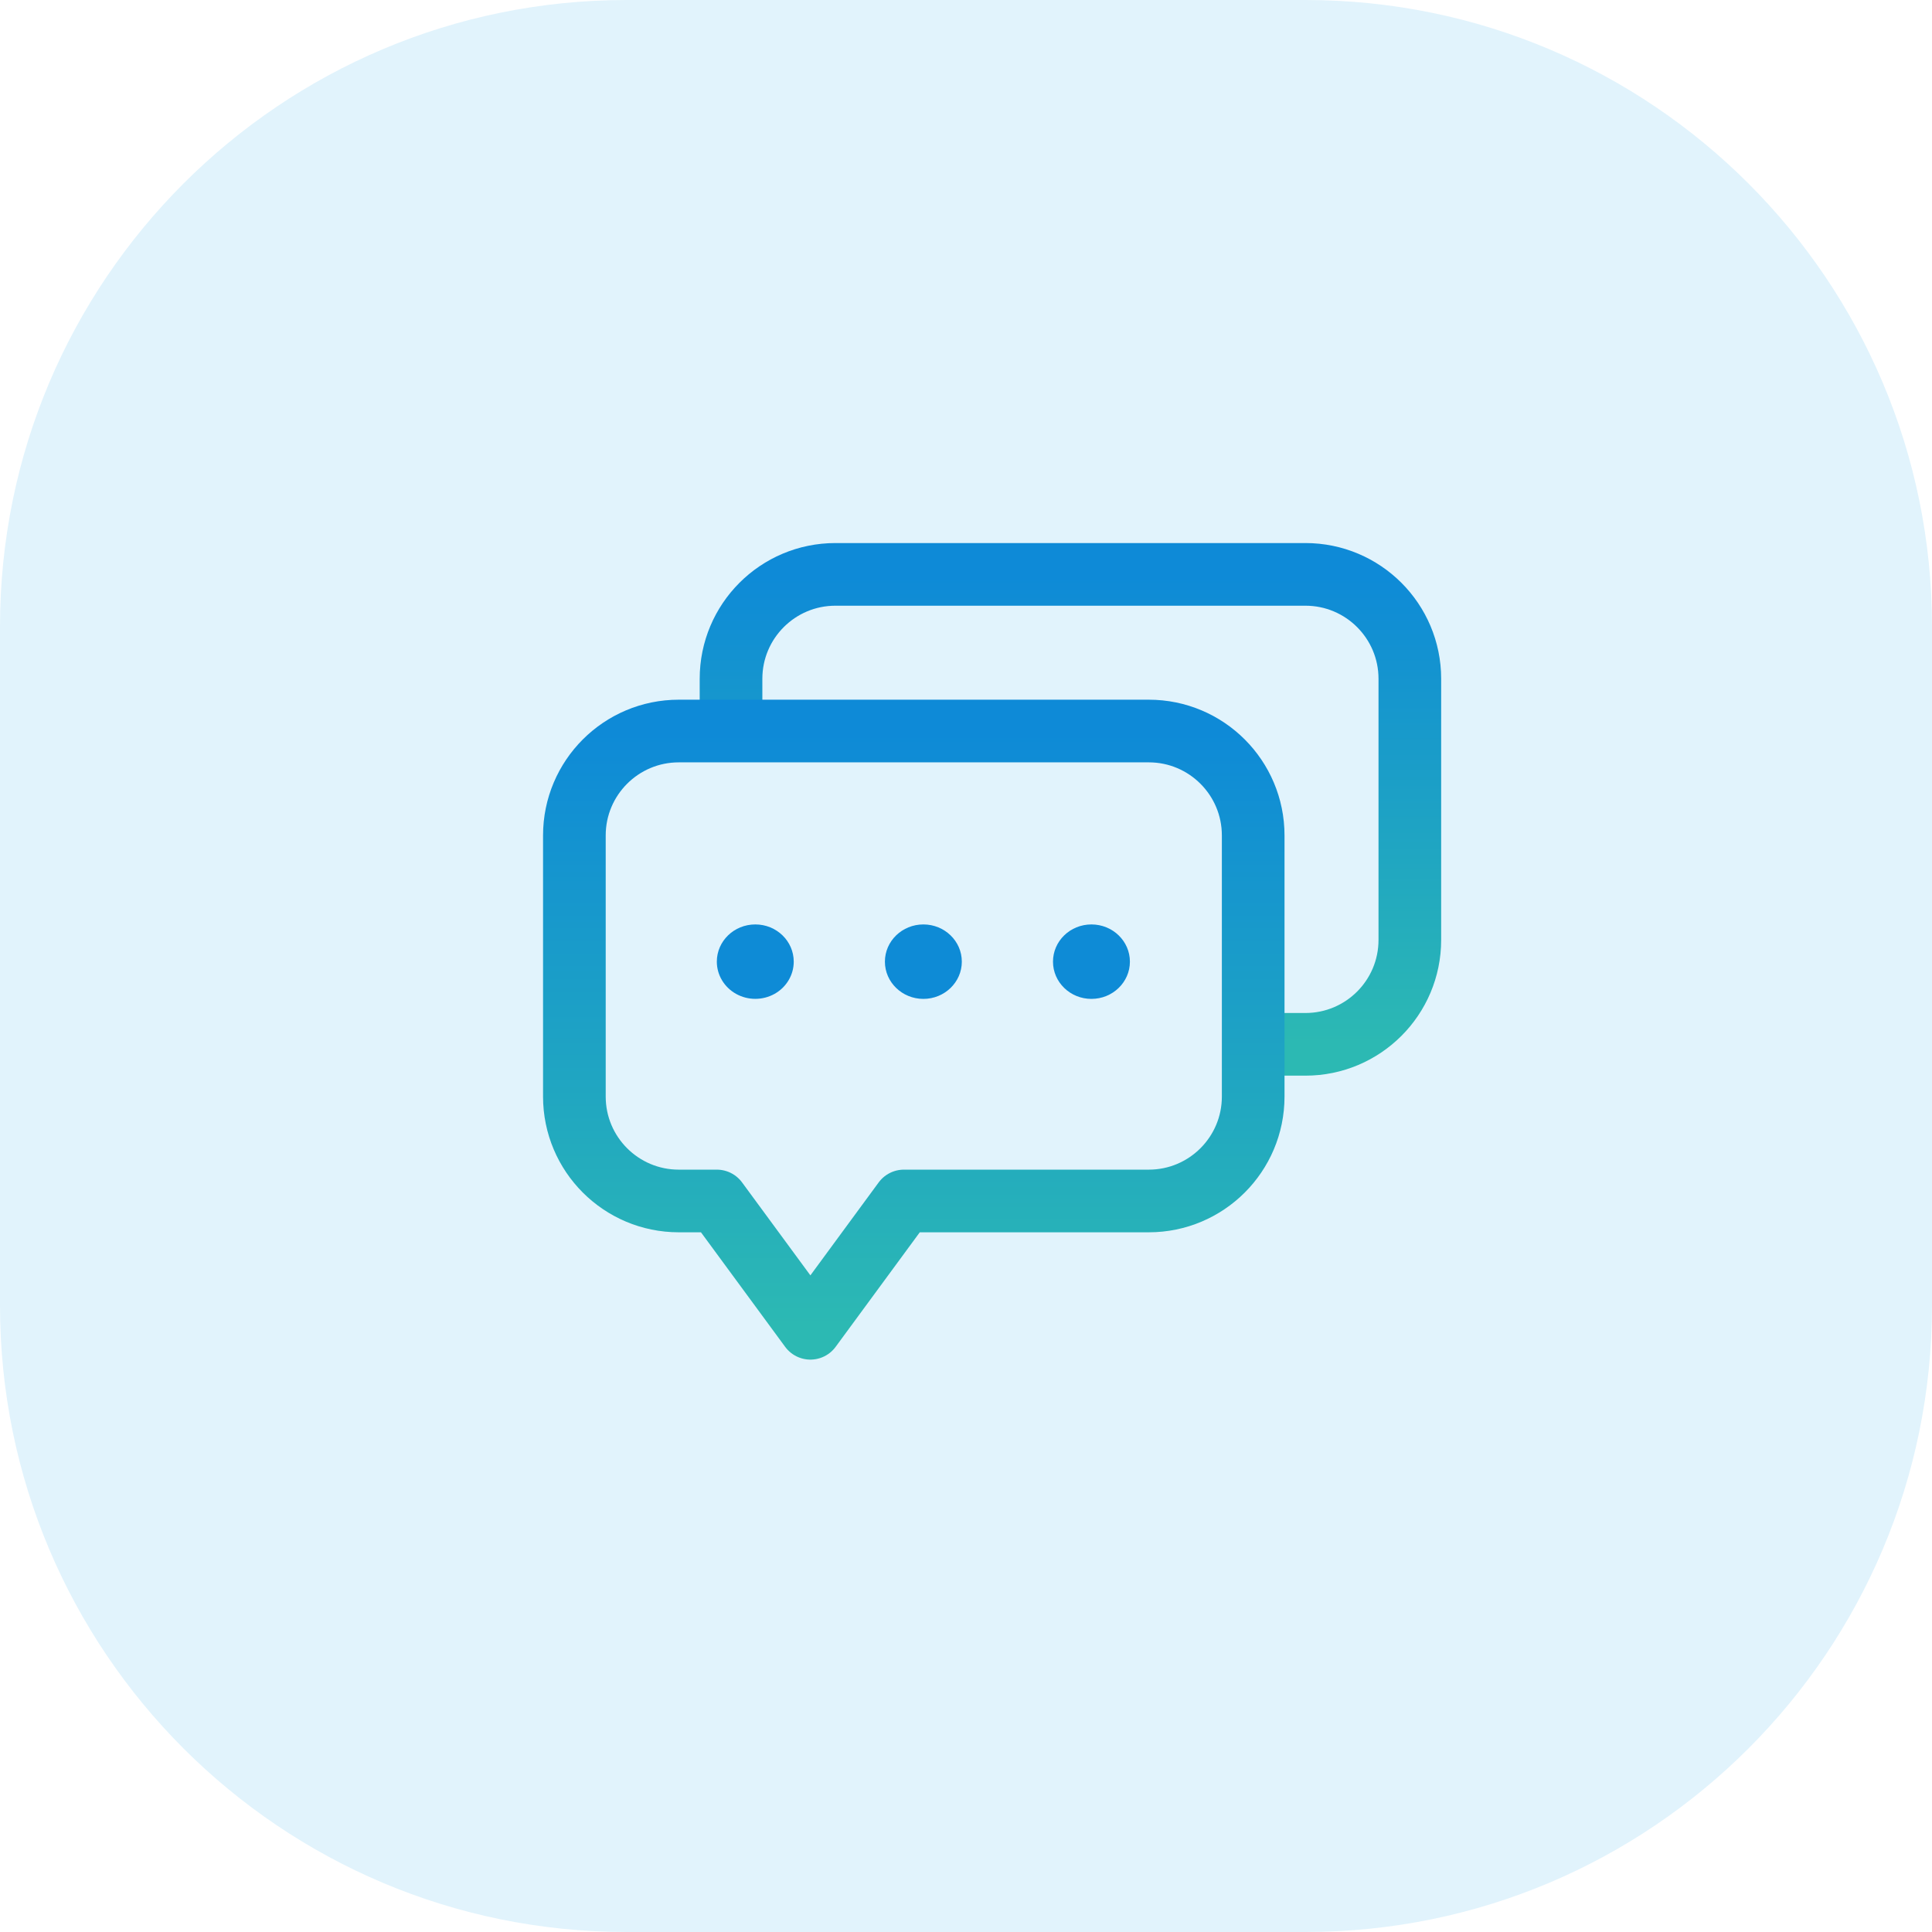
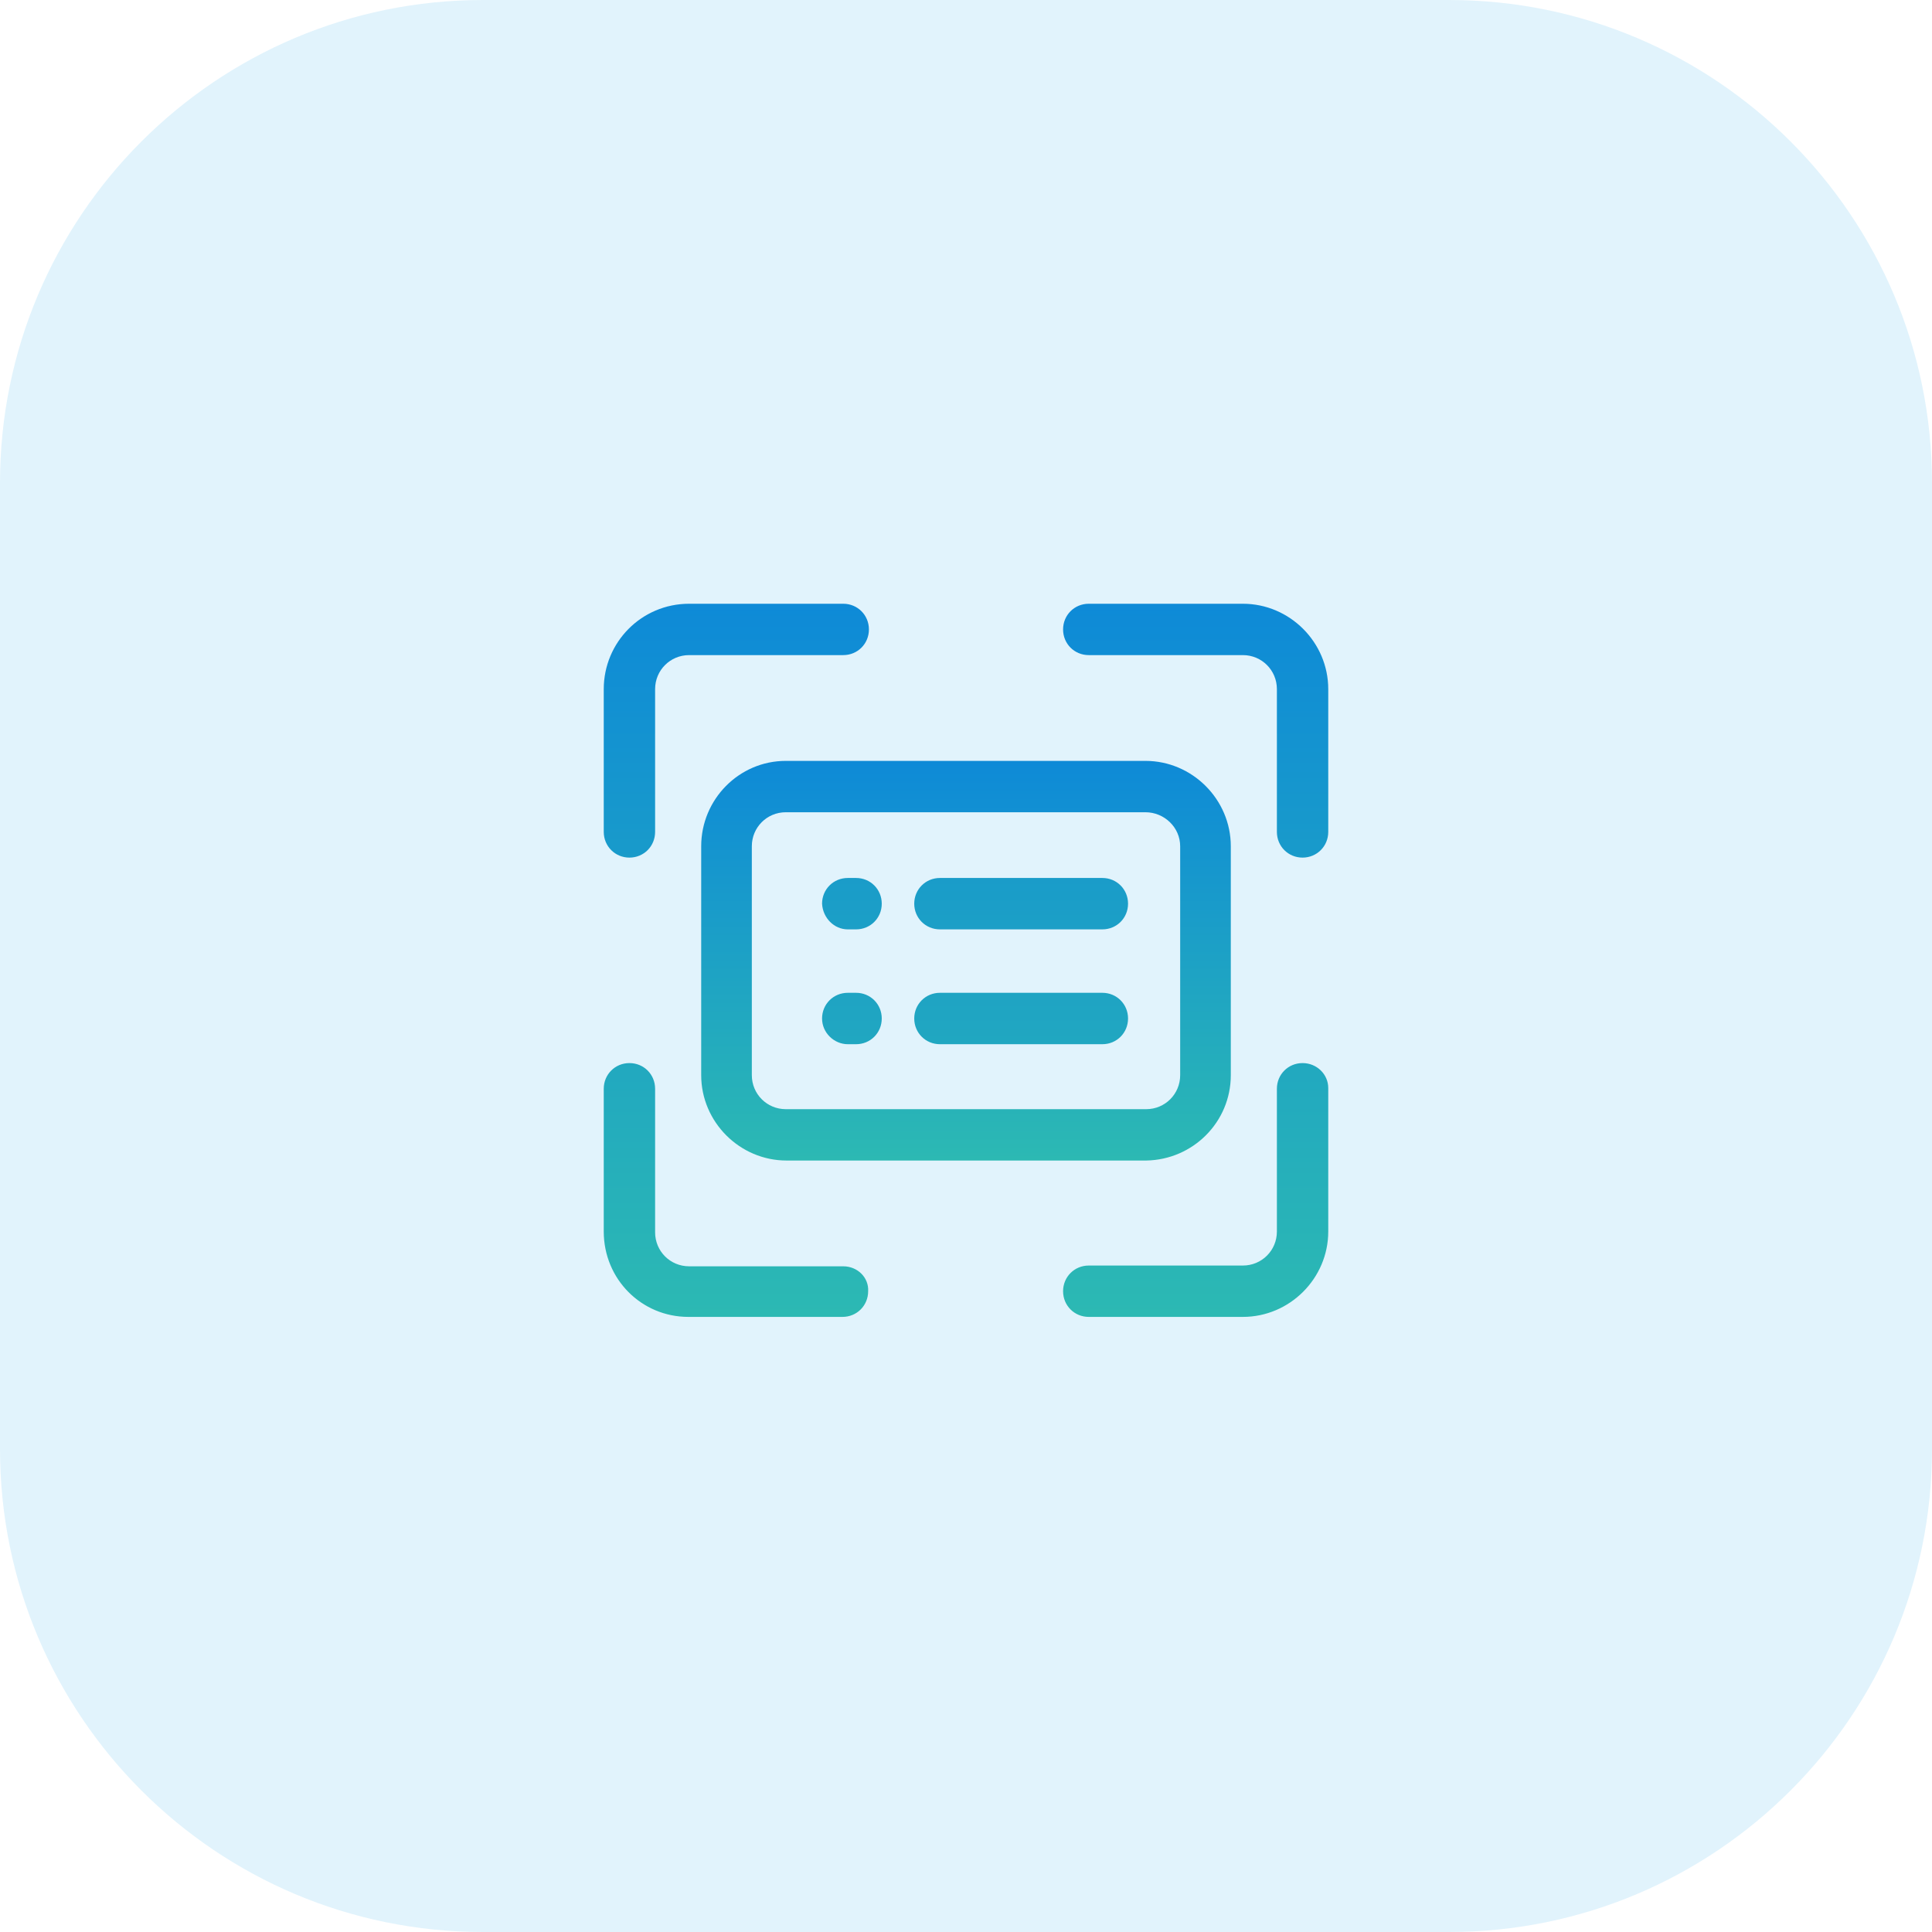
- <svg xmlns="http://www.w3.org/2000/svg" width="37px" height="37px" viewBox="0 0 37 37" version="1.1">
+ <svg xmlns="http://www.w3.org/2000/svg" width="48px" height="48px" viewBox="0 0 48 48" version="1.1">
  <defs>
    <linearGradient x1="50%" y1="0%" x2="50%" y2="100%" id="linearGradient-1">
      <stop stop-color="#0E8AD7" offset="0%" />
      <stop stop-color="#2CB9B3" offset="100%" />
    </linearGradient>
    <linearGradient x1="50%" y1="0%" x2="50%" y2="100%" id="linearGradient-2">
      <stop stop-color="#0E8AD7" offset="0%" />
      <stop stop-color="#2CB9B3" offset="100%" />
    </linearGradient>
  </defs>
  <g id="页面-1" stroke="none" stroke-width="1" fill="none" fill-rule="evenodd">
-     <g id="个人" transform="translate(-22, -196)">
-       <g id="编组-3" transform="translate(22, 196)">
-         <rect id="矩形" fill="#E1F3FC" x="0" y="0" width="37" height="37" rx="12" />
-         <g id="编组" transform="translate(11, 11)">
-           <path d="M5.947,7.417 C5.947,7.81 6.277,8.13 6.684,8.13 C7.09,8.13 7.42,7.81 7.42,7.417 C7.42,7.023 7.09,6.704 6.684,6.704 C6.277,6.704 5.947,7.023 5.947,7.417 Z" id="路径" fill="#0E8BD6" fill-rule="nonzero" />
-           <path d="M2.728,7.417 C2.728,7.671 2.869,7.907 3.097,8.034 C3.325,8.161 3.605,8.161 3.833,8.034 C4.061,7.907 4.201,7.671 4.201,7.417 C4.201,7.023 3.872,6.704 3.465,6.704 C3.058,6.704 2.728,7.023 2.728,7.417 L2.728,7.417 Z" id="路径" fill="#0E8BD6" fill-rule="nonzero" />
-           <path d="M9.166,7.417 C9.166,7.81 9.495,8.13 9.902,8.13 C10.309,8.13 10.639,7.81 10.639,7.417 C10.639,7.023 10.309,6.704 9.902,6.704 C9.495,6.704 9.166,7.023 9.166,7.417 Z" id="路径" fill="#0E8BD6" fill-rule="nonzero" />
-           <path d="M3,3.004 L3,3.004 L3,2 C3,0.895 3.895,0 5,0 L14,0 C15.105,0 16,0.895 16,2 L16,7 C16,8.105 15.105,9 14,9 L13.051,9 L13.051,9" id="路径" stroke="url(#linearGradient-1)" stroke-width="1.2" />
-           <path d="M2,12 C0.895,12 1.3527075e-16,11.105 0,10 L0,5 C-1.3527075e-16,3.895 0.895,3 2,3 L11,3 C12.105,3 13,3.895 13,5 L13,10 C13,11.105 12.105,12 11,12 L6.311,12 L4.52,14.438 L2.728,12 L2,12 Z" id="形状结合" stroke="url(#linearGradient-2)" stroke-width="1.2" stroke-linejoin="round" />
+     <g id="活动" transform="translate(-164, -667)">
+       <g id="编组-4" transform="translate(12, 412)">
+         <g id="编组-2备份" transform="translate(121, 236)">
+           <g id="编组-3" transform="translate(31, 19)">
+             <rect id="矩形" fill="#E1F3FC" x="0" y="0" width="48" height="48" rx="12" />
+             <g id="编组" transform="translate(15, 15)">
+               <path d="M0.638,6.307 C0.995,6.307 1.276,6.025 1.276,5.668 L1.276,2.121 C1.276,1.652 1.652,1.276 2.121,1.276 L5.95,1.276 C6.307,1.276 6.588,0.995 6.588,0.638 C6.588,0.282 6.307,0 5.95,0 L2.121,0 C0.938,0 0,0.957 0,2.121 L0,5.668 C0,6.025 0.282,6.307 0.638,6.307 Z M15.879,0 L12.05,0 C11.693,0 11.412,0.282 11.412,0.638 C11.412,0.995 11.693,1.276 12.05,1.276 L15.879,1.276 C16.348,1.276 16.724,1.652 16.724,2.121 L16.724,5.668 C16.724,6.025 17.005,6.307 17.362,6.307 C17.718,6.307 18,6.025 18,5.668 L18,2.121 C18,0.957 17.043,0 15.879,0 L15.879,0 Z M5.95,16.461 L2.121,16.461 C1.652,16.461 1.276,16.086 1.276,15.616 L1.276,12.05 C1.276,11.693 0.995,11.412 0.638,11.412 C0.282,11.412 0,11.693 0,12.05 L0,15.597 C0,16.78 0.938,17.718 2.102,17.718 L5.931,17.718 C6.288,17.718 6.569,17.437 6.569,17.08 C6.588,16.742 6.307,16.461 5.95,16.461 L5.95,16.461 Z M17.362,11.412 C17.005,11.412 16.724,11.693 16.724,12.05 L16.724,15.597 C16.724,16.067 16.348,16.442 15.879,16.442 L12.05,16.442 C11.693,16.442 11.412,16.724 11.412,17.08 C11.412,17.437 11.693,17.718 12.05,17.718 L15.879,17.718 C17.043,17.718 18,16.761 18,15.597 L18,12.031 C18,11.693 17.718,11.412 17.362,11.412 L17.362,11.412 Z M8.352,8.09 L12.388,8.09 C12.745,8.09 13.026,7.808 13.026,7.452 C13.026,7.095 12.745,6.813 12.388,6.813 L8.352,6.813 C7.996,6.813 7.714,7.095 7.714,7.452 C7.714,7.808 7.996,8.09 8.352,8.09 L8.352,8.09 Z M6.063,8.09 L6.269,8.09 C6.626,8.09 6.907,7.808 6.907,7.452 C6.907,7.095 6.626,6.813 6.269,6.813 L6.063,6.813 C5.706,6.813 5.424,7.095 5.424,7.452 C5.443,7.808 5.725,8.09 6.063,8.09 L6.063,8.09 Z M8.352,10.943 L12.388,10.943 C12.745,10.943 13.026,10.661 13.026,10.304 C13.026,9.948 12.745,9.666 12.388,9.666 L8.352,9.666 C7.996,9.666 7.714,9.948 7.714,10.304 C7.714,10.661 7.996,10.943 8.352,10.943 Z M6.063,10.943 L6.269,10.943 C6.626,10.943 6.907,10.661 6.907,10.304 C6.907,9.948 6.626,9.666 6.269,9.666 L6.063,9.666 C5.706,9.666 5.424,9.948 5.424,10.304 C5.424,10.661 5.725,10.943 6.063,10.943 L6.063,10.943 Z" id="形状" fill="url(#linearGradient-1)" />
+               <path d="M2.421,6.025 L2.421,11.712 C2.421,12.876 3.379,13.833 4.542,13.833 L13.477,13.833 C14.64,13.814 15.579,12.876 15.579,11.712 L15.579,6.025 C15.579,4.861 14.621,3.904 13.458,3.904 L4.523,3.904 C3.36,3.904 2.421,4.861 2.421,6.025 L2.421,6.025 Z M14.321,6.025 L14.321,11.712 C14.321,12.181 13.946,12.557 13.477,12.557 L4.523,12.557 C4.054,12.557 3.679,12.181 3.679,11.712 L3.679,6.025 C3.679,5.556 4.054,5.18 4.523,5.18 L13.458,5.18 C13.927,5.18 14.321,5.556 14.321,6.025 Z" id="形状" fill="url(#linearGradient-2)" />
+             </g>
+           </g>
        </g>
      </g>
    </g>
  </g>
</svg>
